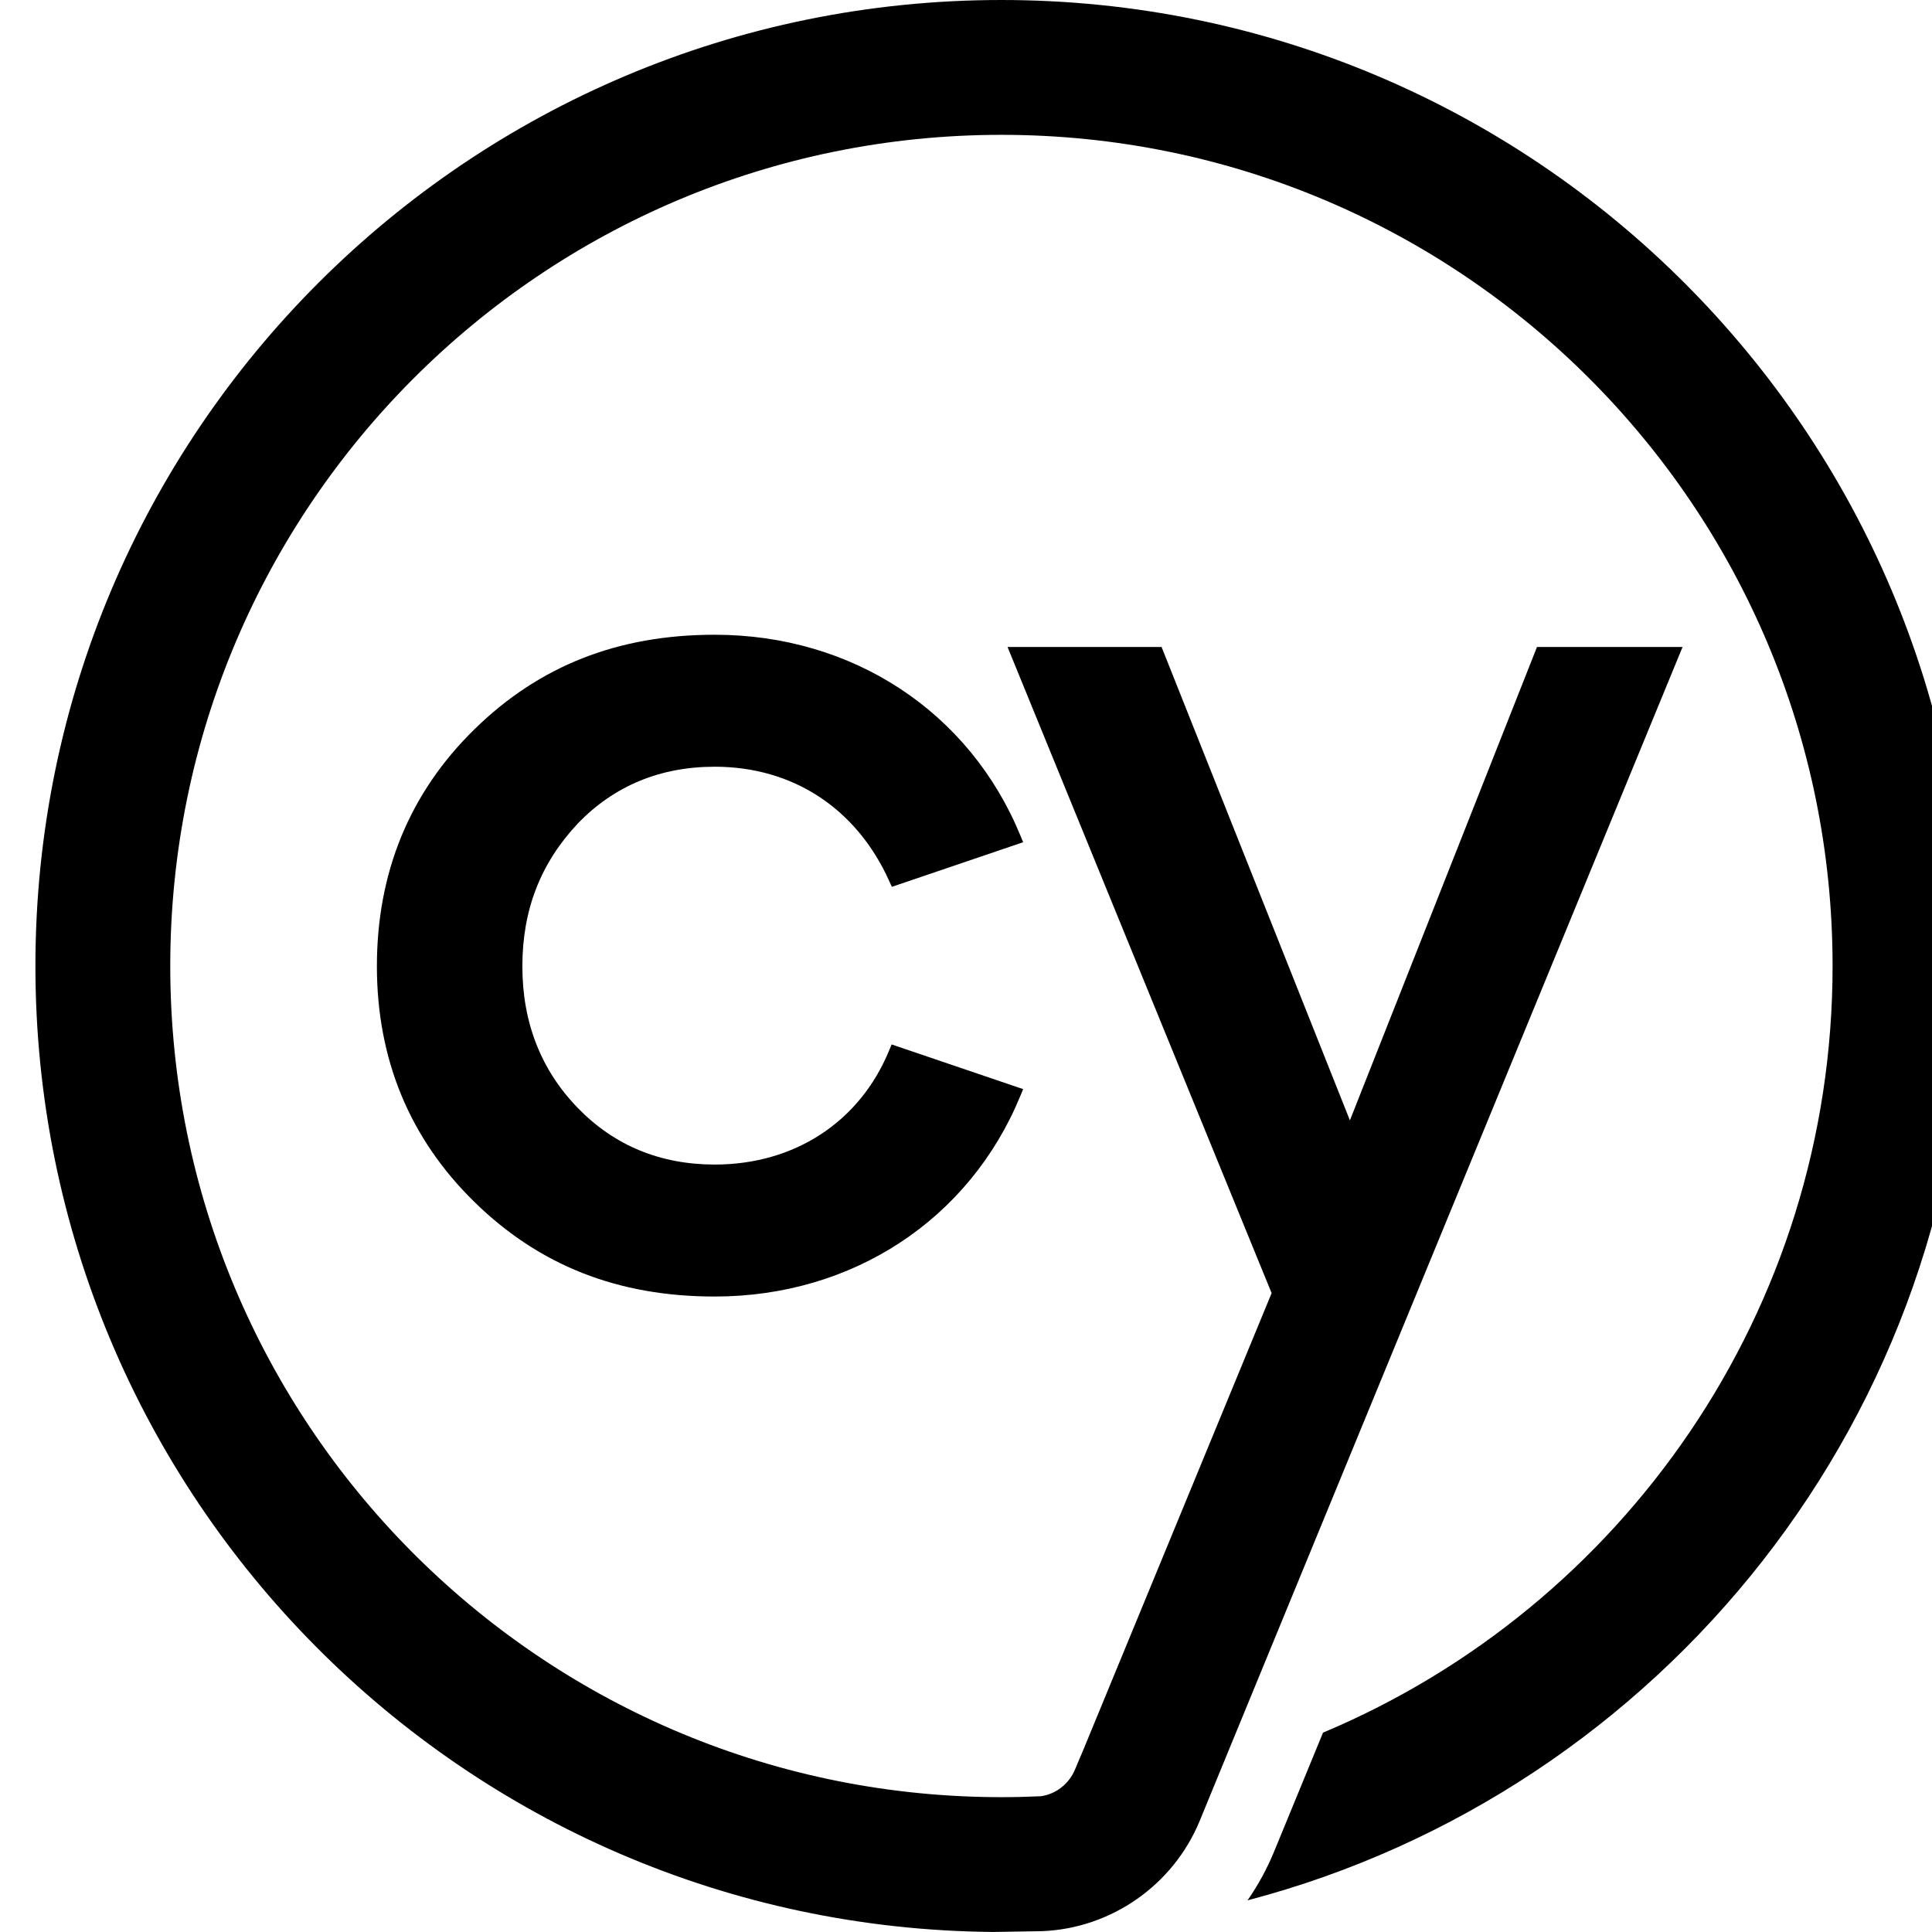
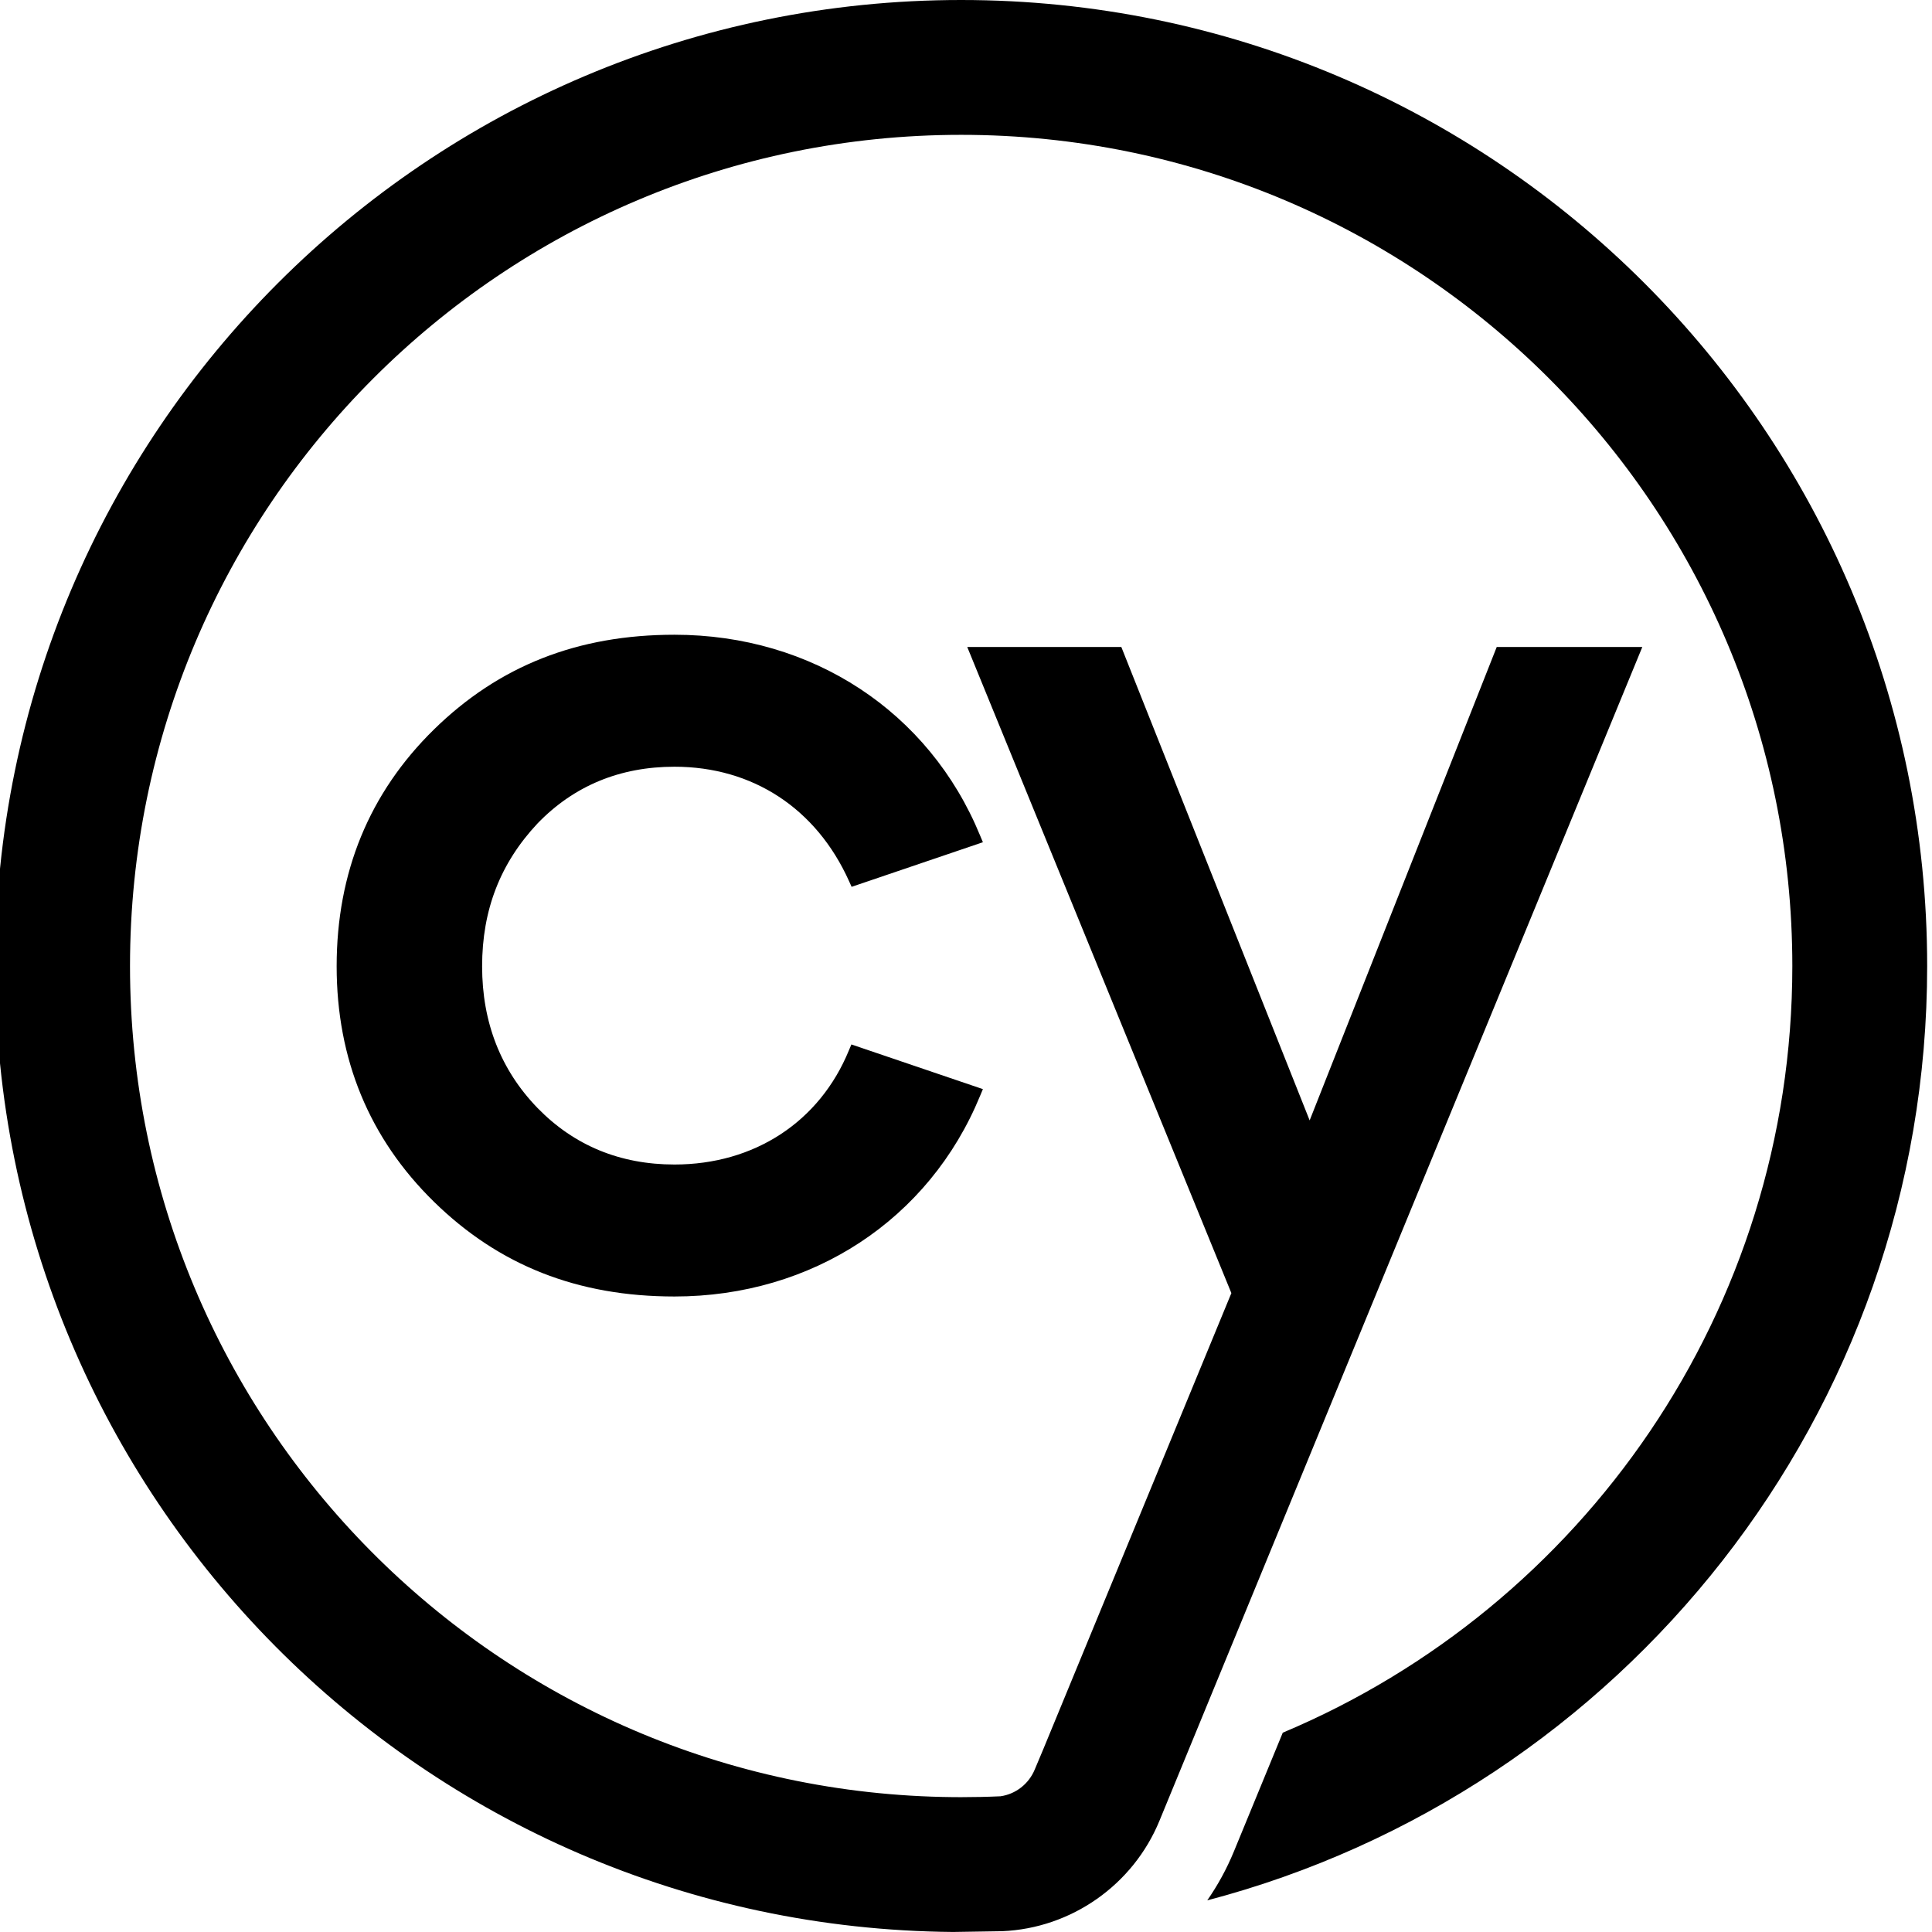
<svg xmlns="http://www.w3.org/2000/svg" viewBox="0 0 48 48" fill="none">
-   <path d="M17.757 19.049C19.699 19.049 21.281 20.085 22.094 21.892L22.158 22.033L25.42 20.925L25.351 20.758C24.087 17.682 21.178 15.77 17.757 15.77C15.352 15.77 13.397 16.541 11.782 18.124C10.177 19.697 9.364 21.676 9.364 24.006C9.364 26.317 10.177 28.285 11.782 29.858C13.397 31.441 15.352 32.212 17.757 32.212C21.178 32.212 24.087 30.3 25.351 27.226L25.42 27.059L22.153 25.949L22.091 26.096C21.363 27.871 19.743 28.933 17.757 28.933C16.404 28.933 15.262 28.46 14.357 27.529C13.441 26.586 12.978 25.402 12.978 24.009C12.978 22.606 13.43 21.444 14.357 20.458C15.259 19.522 16.404 19.049 17.757 19.049Z" fill="currentColor" />
-   <path d="M38.186 16.074L33.538 27.835L28.859 16.074H25.032L31.593 32.127L26.925 43.449L26.708 43.963C26.559 44.322 26.233 44.575 25.858 44.627C25.534 44.642 25.208 44.65 24.88 44.65C24.812 44.65 24.745 44.65 24.677 44.649C13.366 44.54 4.23 35.337 4.23 24C4.23 12.595 13.475 3.35 24.88 3.35C36.285 3.35 45.53 12.595 45.53 24C45.53 32.572 40.307 39.924 32.87 43.047L31.657 45.996C31.479 46.43 31.256 46.838 30.994 47.214C41.288 44.511 48.88 35.142 48.88 24C48.88 10.745 38.135 0 24.88 0C11.625 0 0.88 10.745 0.88 24C0.88 37.187 11.516 47.89 24.677 47.999C24.705 47.999 25.9 47.979 25.898 47.979C27.616 47.907 29.152 46.831 29.808 45.235L30.349 43.918L41.803 16.074H38.186Z" fill="currentColor" />
+   <path d="M16.757,19.049c1.942,0,3.524,1.036,4.337,2.842l0.064,0.142l3.262,-1.108l-0.07,-0.167c-1.263,-3.076,-4.172,-4.988,-7.593,-4.988c-2.405,0,-4.36,0.771,-5.976,2.354c-1.605,1.573,-2.417,3.551,-2.417,5.882c0,2.31,0.812,4.279,2.417,5.851c1.616,1.583,3.571,2.354,5.976,2.354c3.421,0,6.33,-1.912,7.593,-4.985l0.07,-0.167l-3.267,-1.11l-0.062,0.146c-0.728,1.776,-2.348,2.837,-4.334,2.837c-1.353,0,-2.495,-0.473,-3.401,-1.403c-0.915,-0.943,-1.378,-2.128,-1.378,-3.52c0,-1.403,0.452,-2.565,1.378,-3.552c0.903,-0.935,2.048,-1.408,3.401,-1.408z" fill="currentColor" />
+   <path d="M37.186,16.074l-4.648,11.762l-4.679,-11.762h-3.828l6.562,16.053l-4.669,11.322l-0.216,0.514c-0.149,0.36,-0.475,0.612,-0.851,0.665c-0.324,0.015,-0.65,0.022,-0.977,0.022c-0.068,0,-0.136,0,-0.203,-0.001c-11.311,-0.109,-20.447,-9.312,-20.447,-20.649c0,-11.404,9.245,-20.65,20.65,-20.65c11.404,0,20.65,9.246,20.65,20.65c0,8.572,-5.223,15.924,-12.66,19.048l-1.213,2.948c-0.178,0.434,-0.402,0.842,-0.663,1.218c10.293,-2.703,17.886,-12.072,17.886,-23.214c0,-13.255,-10.745,-24,-24,-24c-13.255,0,-24,10.745,-24,24c0,13.187,10.636,23.89,23.797,23.999c0.027,0.001,1.222,-0.019,1.221,-0.019c1.718,-0.072,3.254,-1.149,3.909,-2.745l0.542,-1.317l11.454,-27.844h-3.617z" fill="currentColor" />
</svg>
